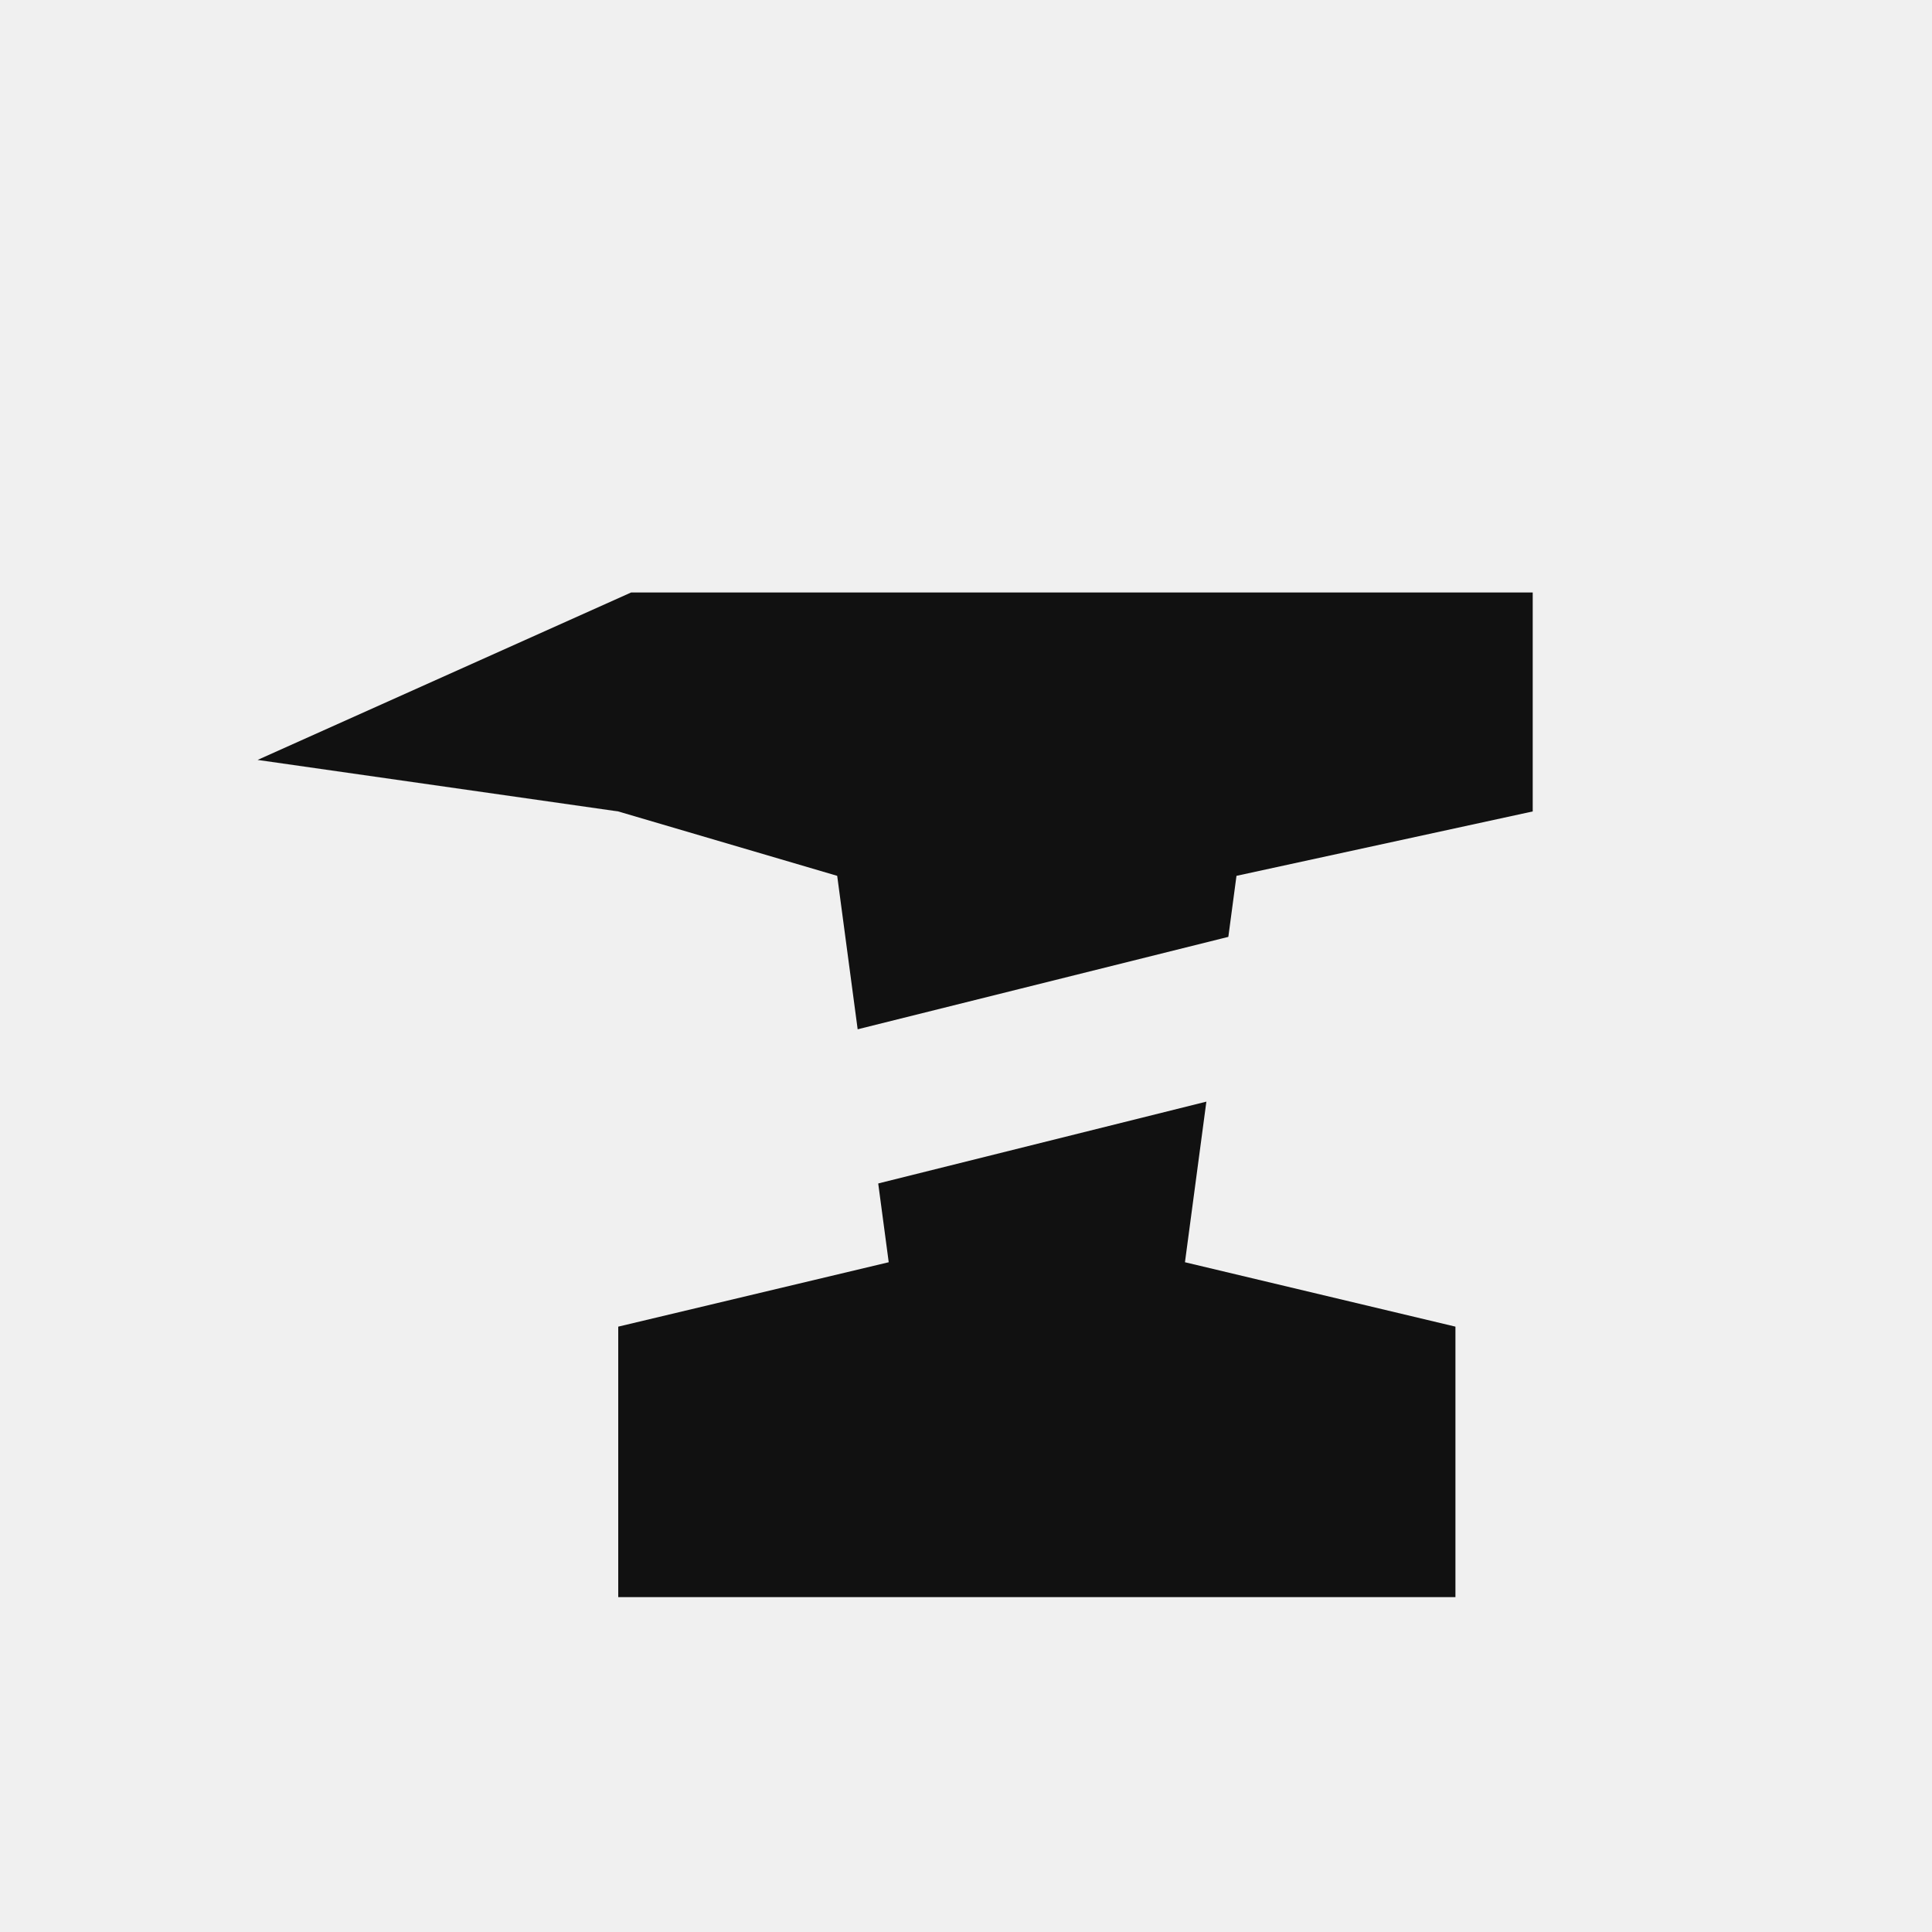
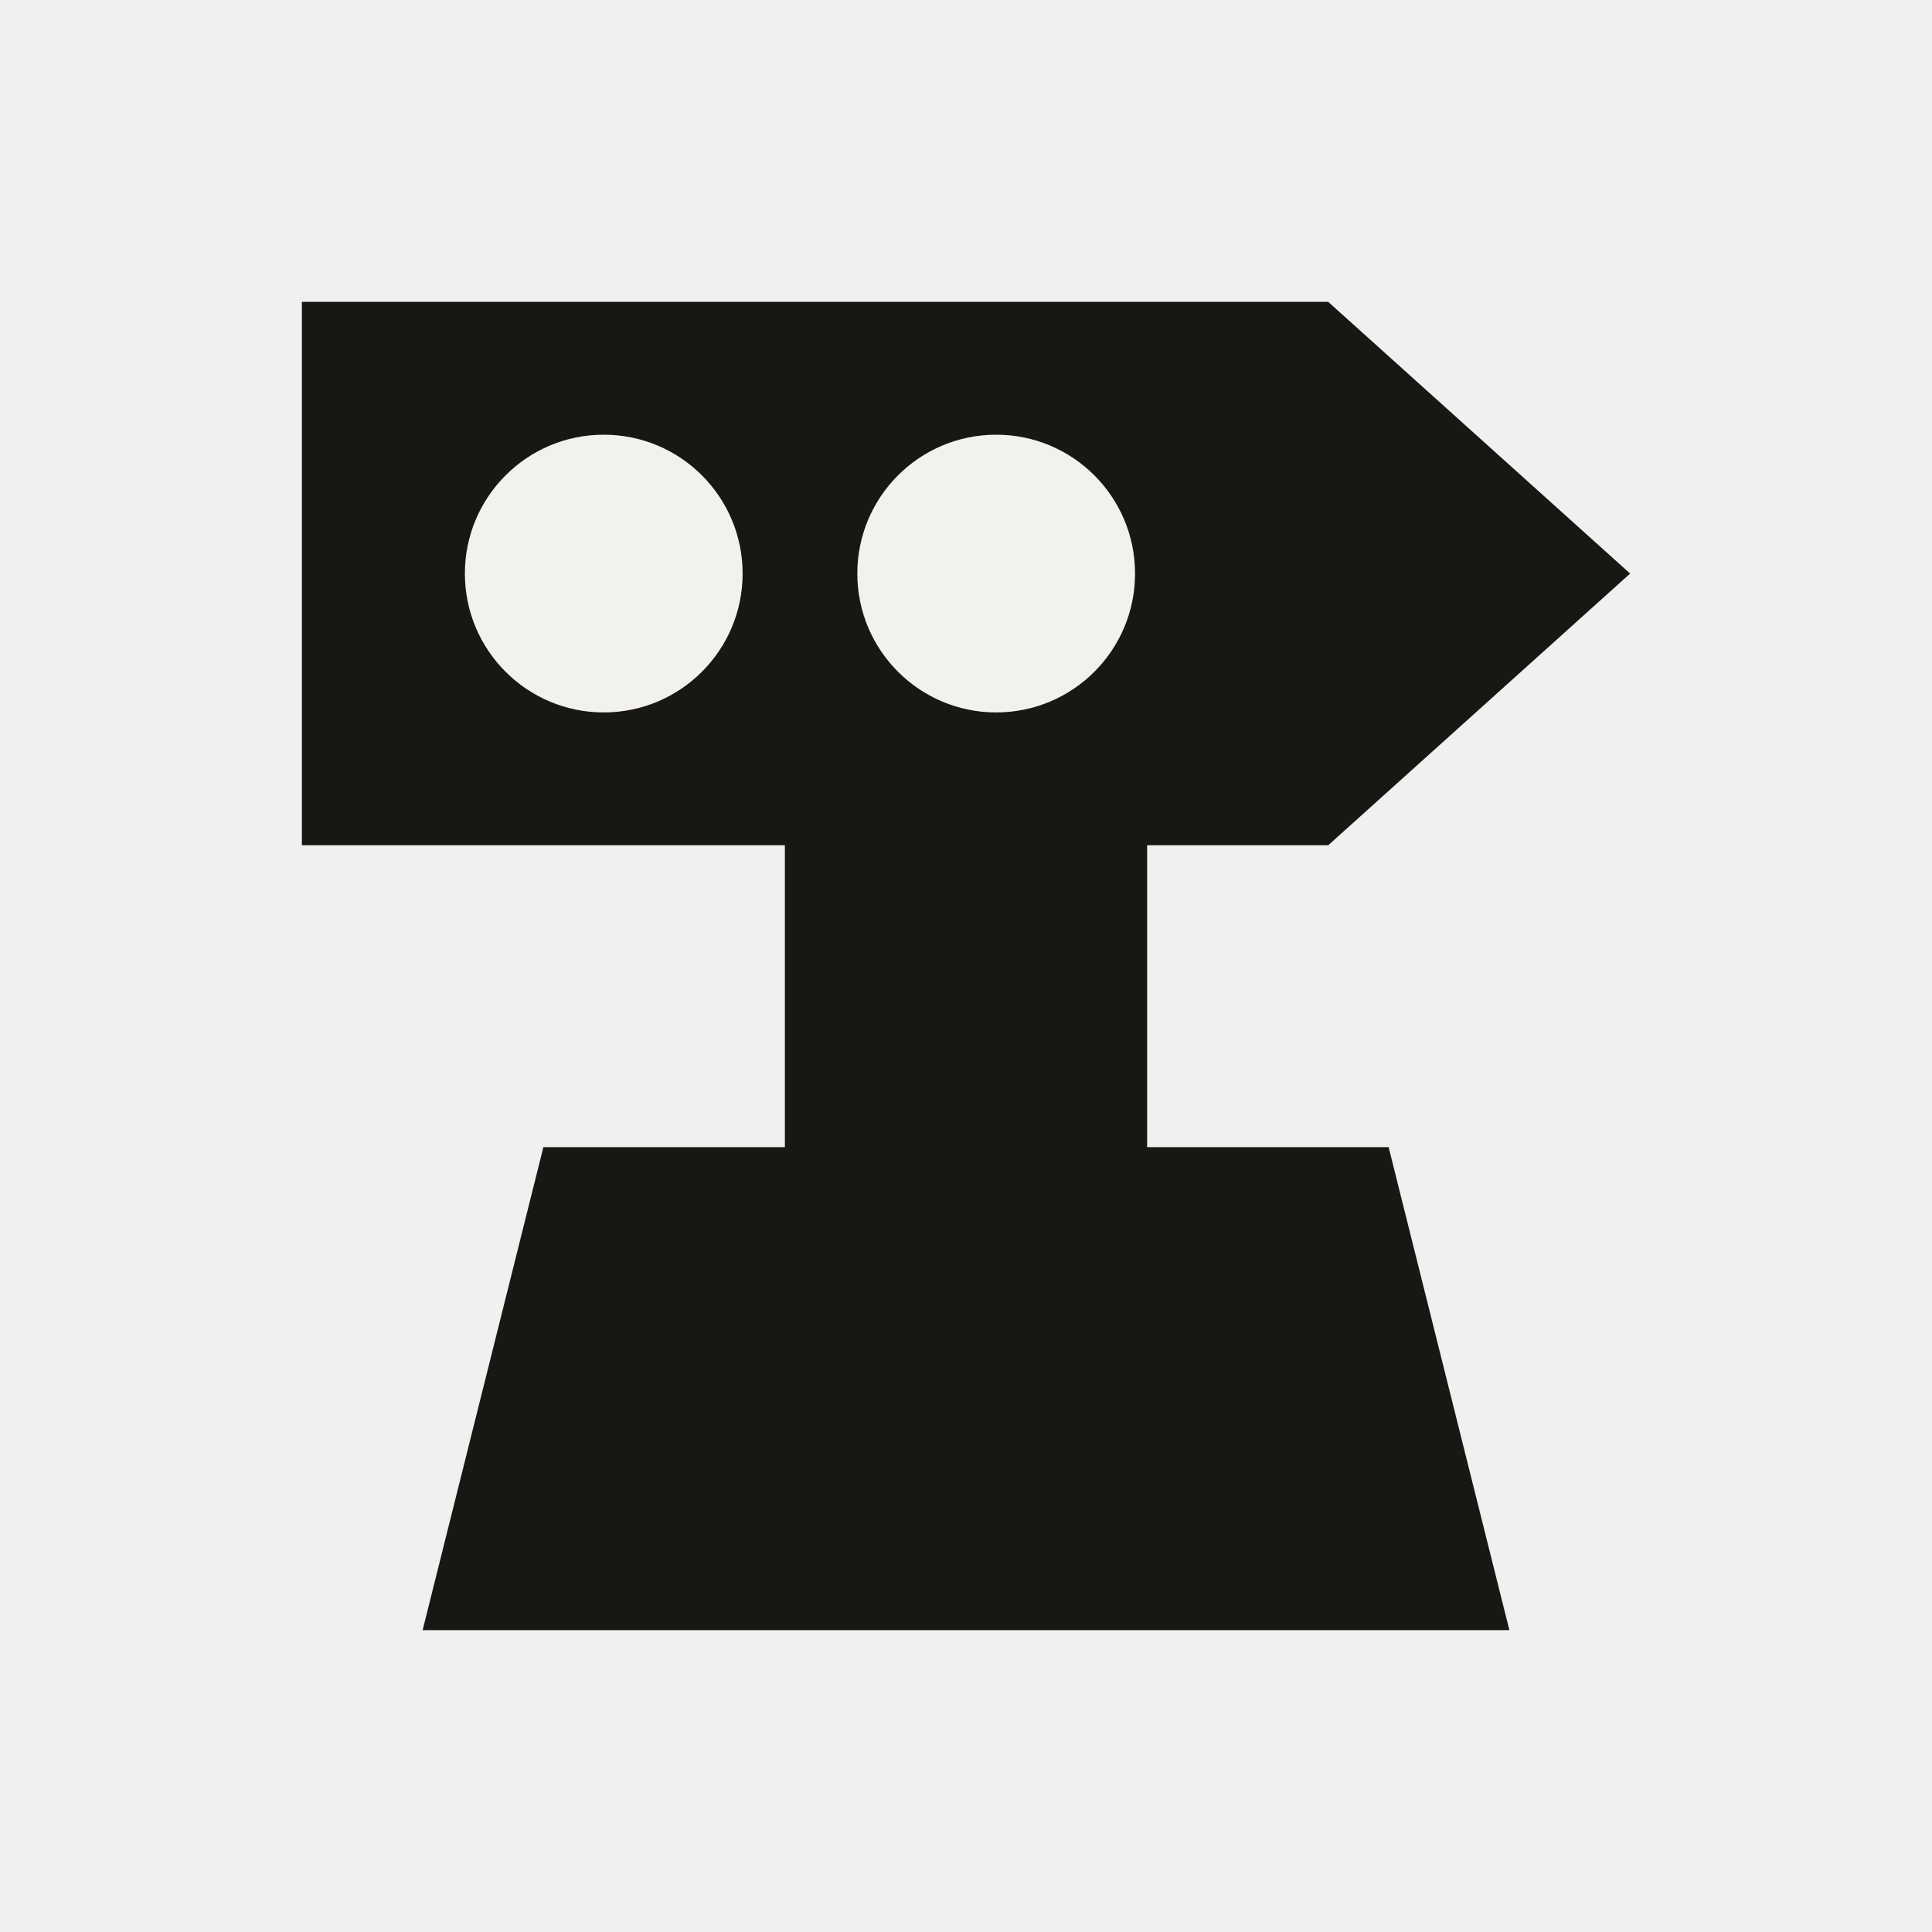
- <svg xmlns="http://www.w3.org/2000/svg" width="300" height="300" viewBox="0 0 300 300">
-   <defs>
-     <mask id="strike">
-       <rect width="300" height="300" fill="#fff" />
-       <rect x="10" y="156" width="280" height="24" fill="#000" transform="rotate(-14 150 168)" />
-     </mask>
-   </defs>
-   <path d="M40 118 L98 92 L238 92 L238 126 L192 136 L184 196 L226 206 L226 248 L96 248 L96 206 L138 196 L130 136 L96 126 Z" fill="#111111" mask="url(#strike)" />
+ <svg xmlns="http://www.w3.org/2000/svg" viewBox="0 0 32 32">
+   <path d="M5 5H22L27 9.5L22 14H19V19H23L25 27H7L9 19H13V14H5Z" fill="#191713" />
+   <circle cx="10" cy="9.5" r="2.3" fill="#F3F1EC" />
+   <circle cx="16.5" cy="9.5" r="2.3" fill="#F3F1EC" />
</svg>
